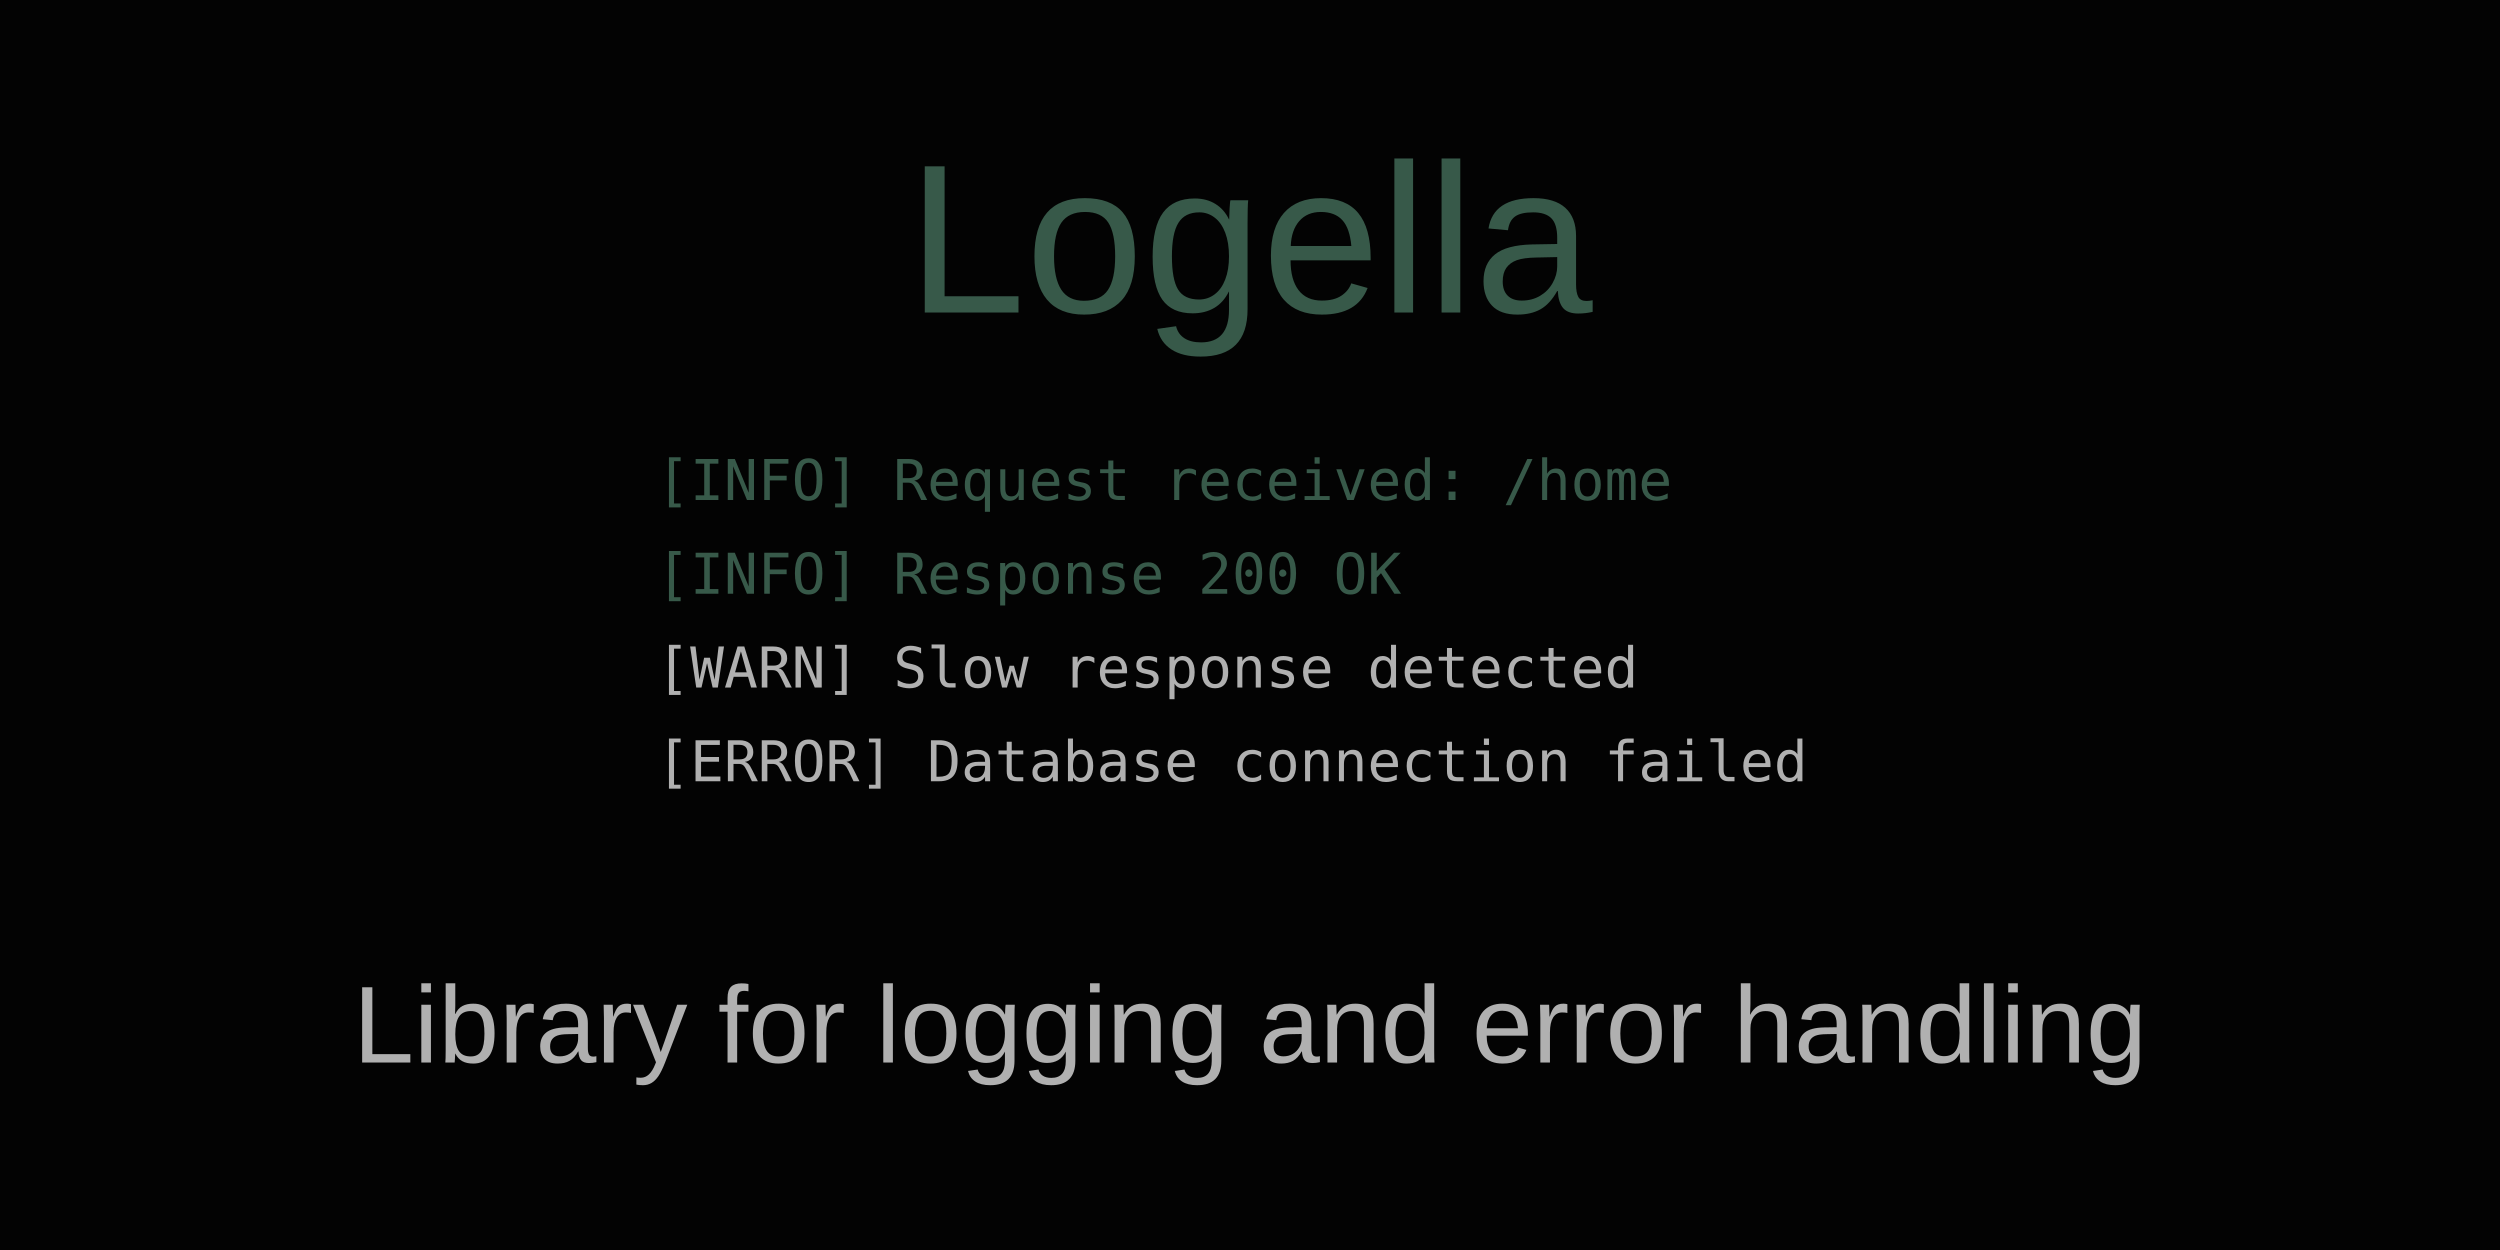
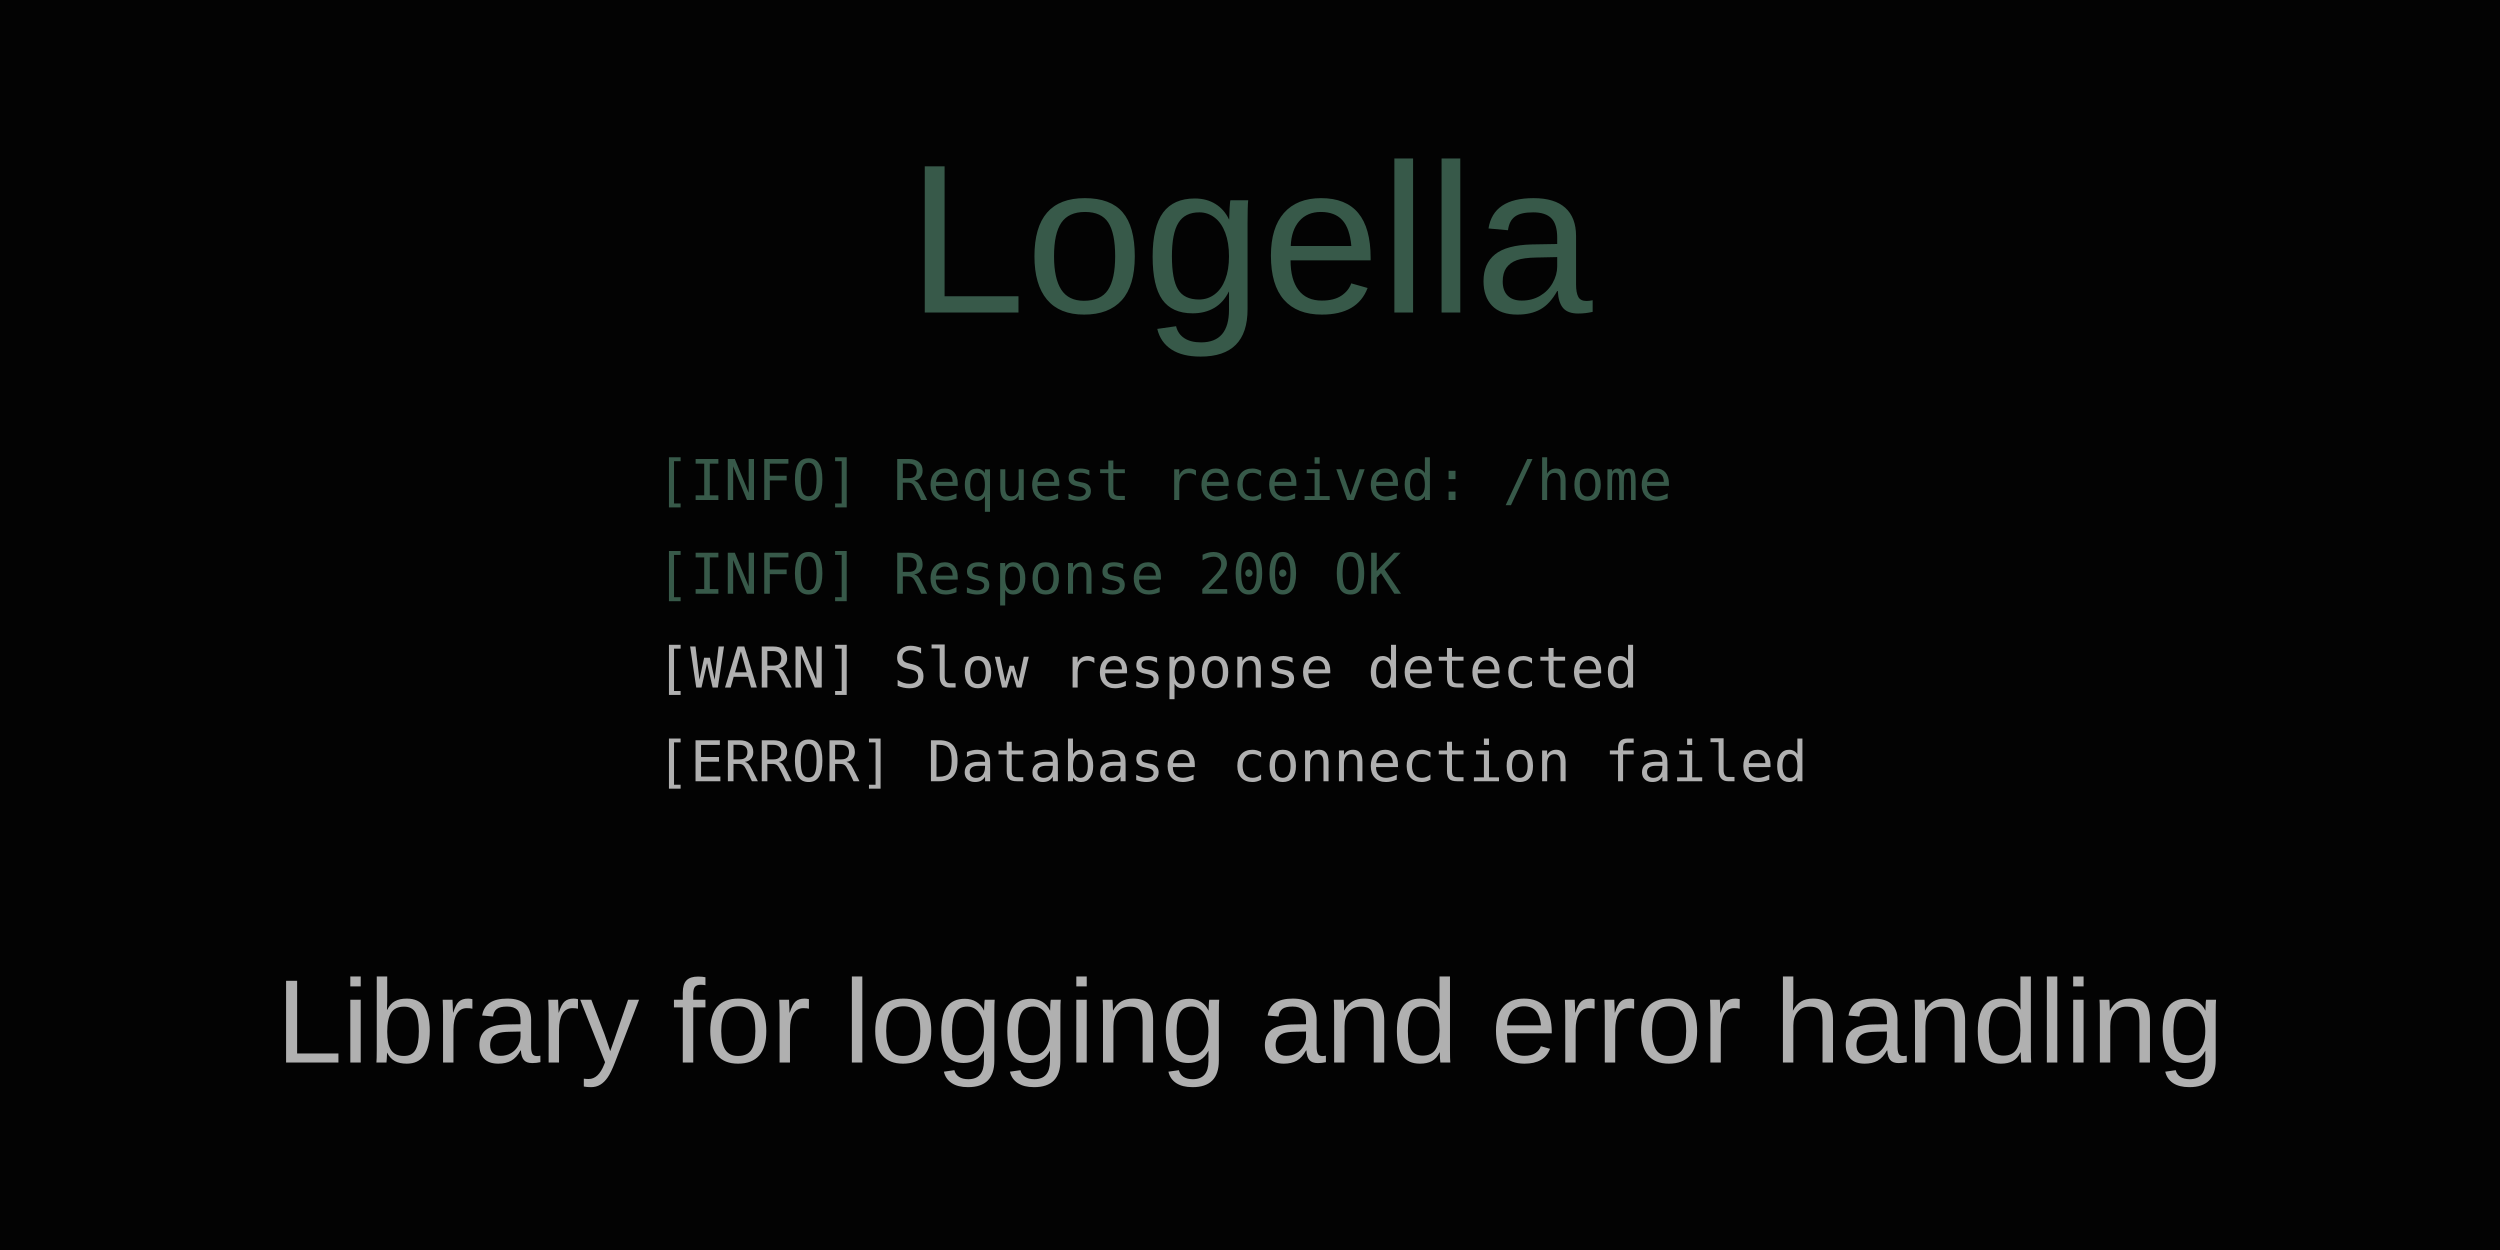
<svg xmlns="http://www.w3.org/2000/svg" width="800" height="400">
  <rect width="800" height="400" fill="#030303" />
  <text x="50%" y="100" text-anchor="middle" font-size="68" font-family="Arial, sans-serif" fill="#375949">
    Logella
  </text>
  <rect x="190" y="120" width="500" height="200" fill="#030303" rx="8" />
  <text x="210" y="160" font-size="18" font-family="monospace" fill="#375949">[INFO] Request received: /home</text>
  <text x="210" y="190" font-size="18" font-family="monospace" fill="#375949">[INFO] Response 200 OK</text>
  <text x="210" y="220" font-size="18" font-family="monospace" fill="#ffffffaf">[WARN] Slow response detected</text>
  <text x="210" y="250" font-size="18" font-family="monospace" fill="#ffffffaf">[ERROR] Database connection failed</text>
-   <text x="50%" y="340" text-anchor="middle" font-size="35" font-family="Arial, sans-serif" fill="#ffffffaf">
+   <text x="50%" y="340" text-anchor="middle" font-size="38" font-family="Arial, sans-serif" fill="#ffffffaf">
    Library for logging and error handling
  </text>
</svg>
